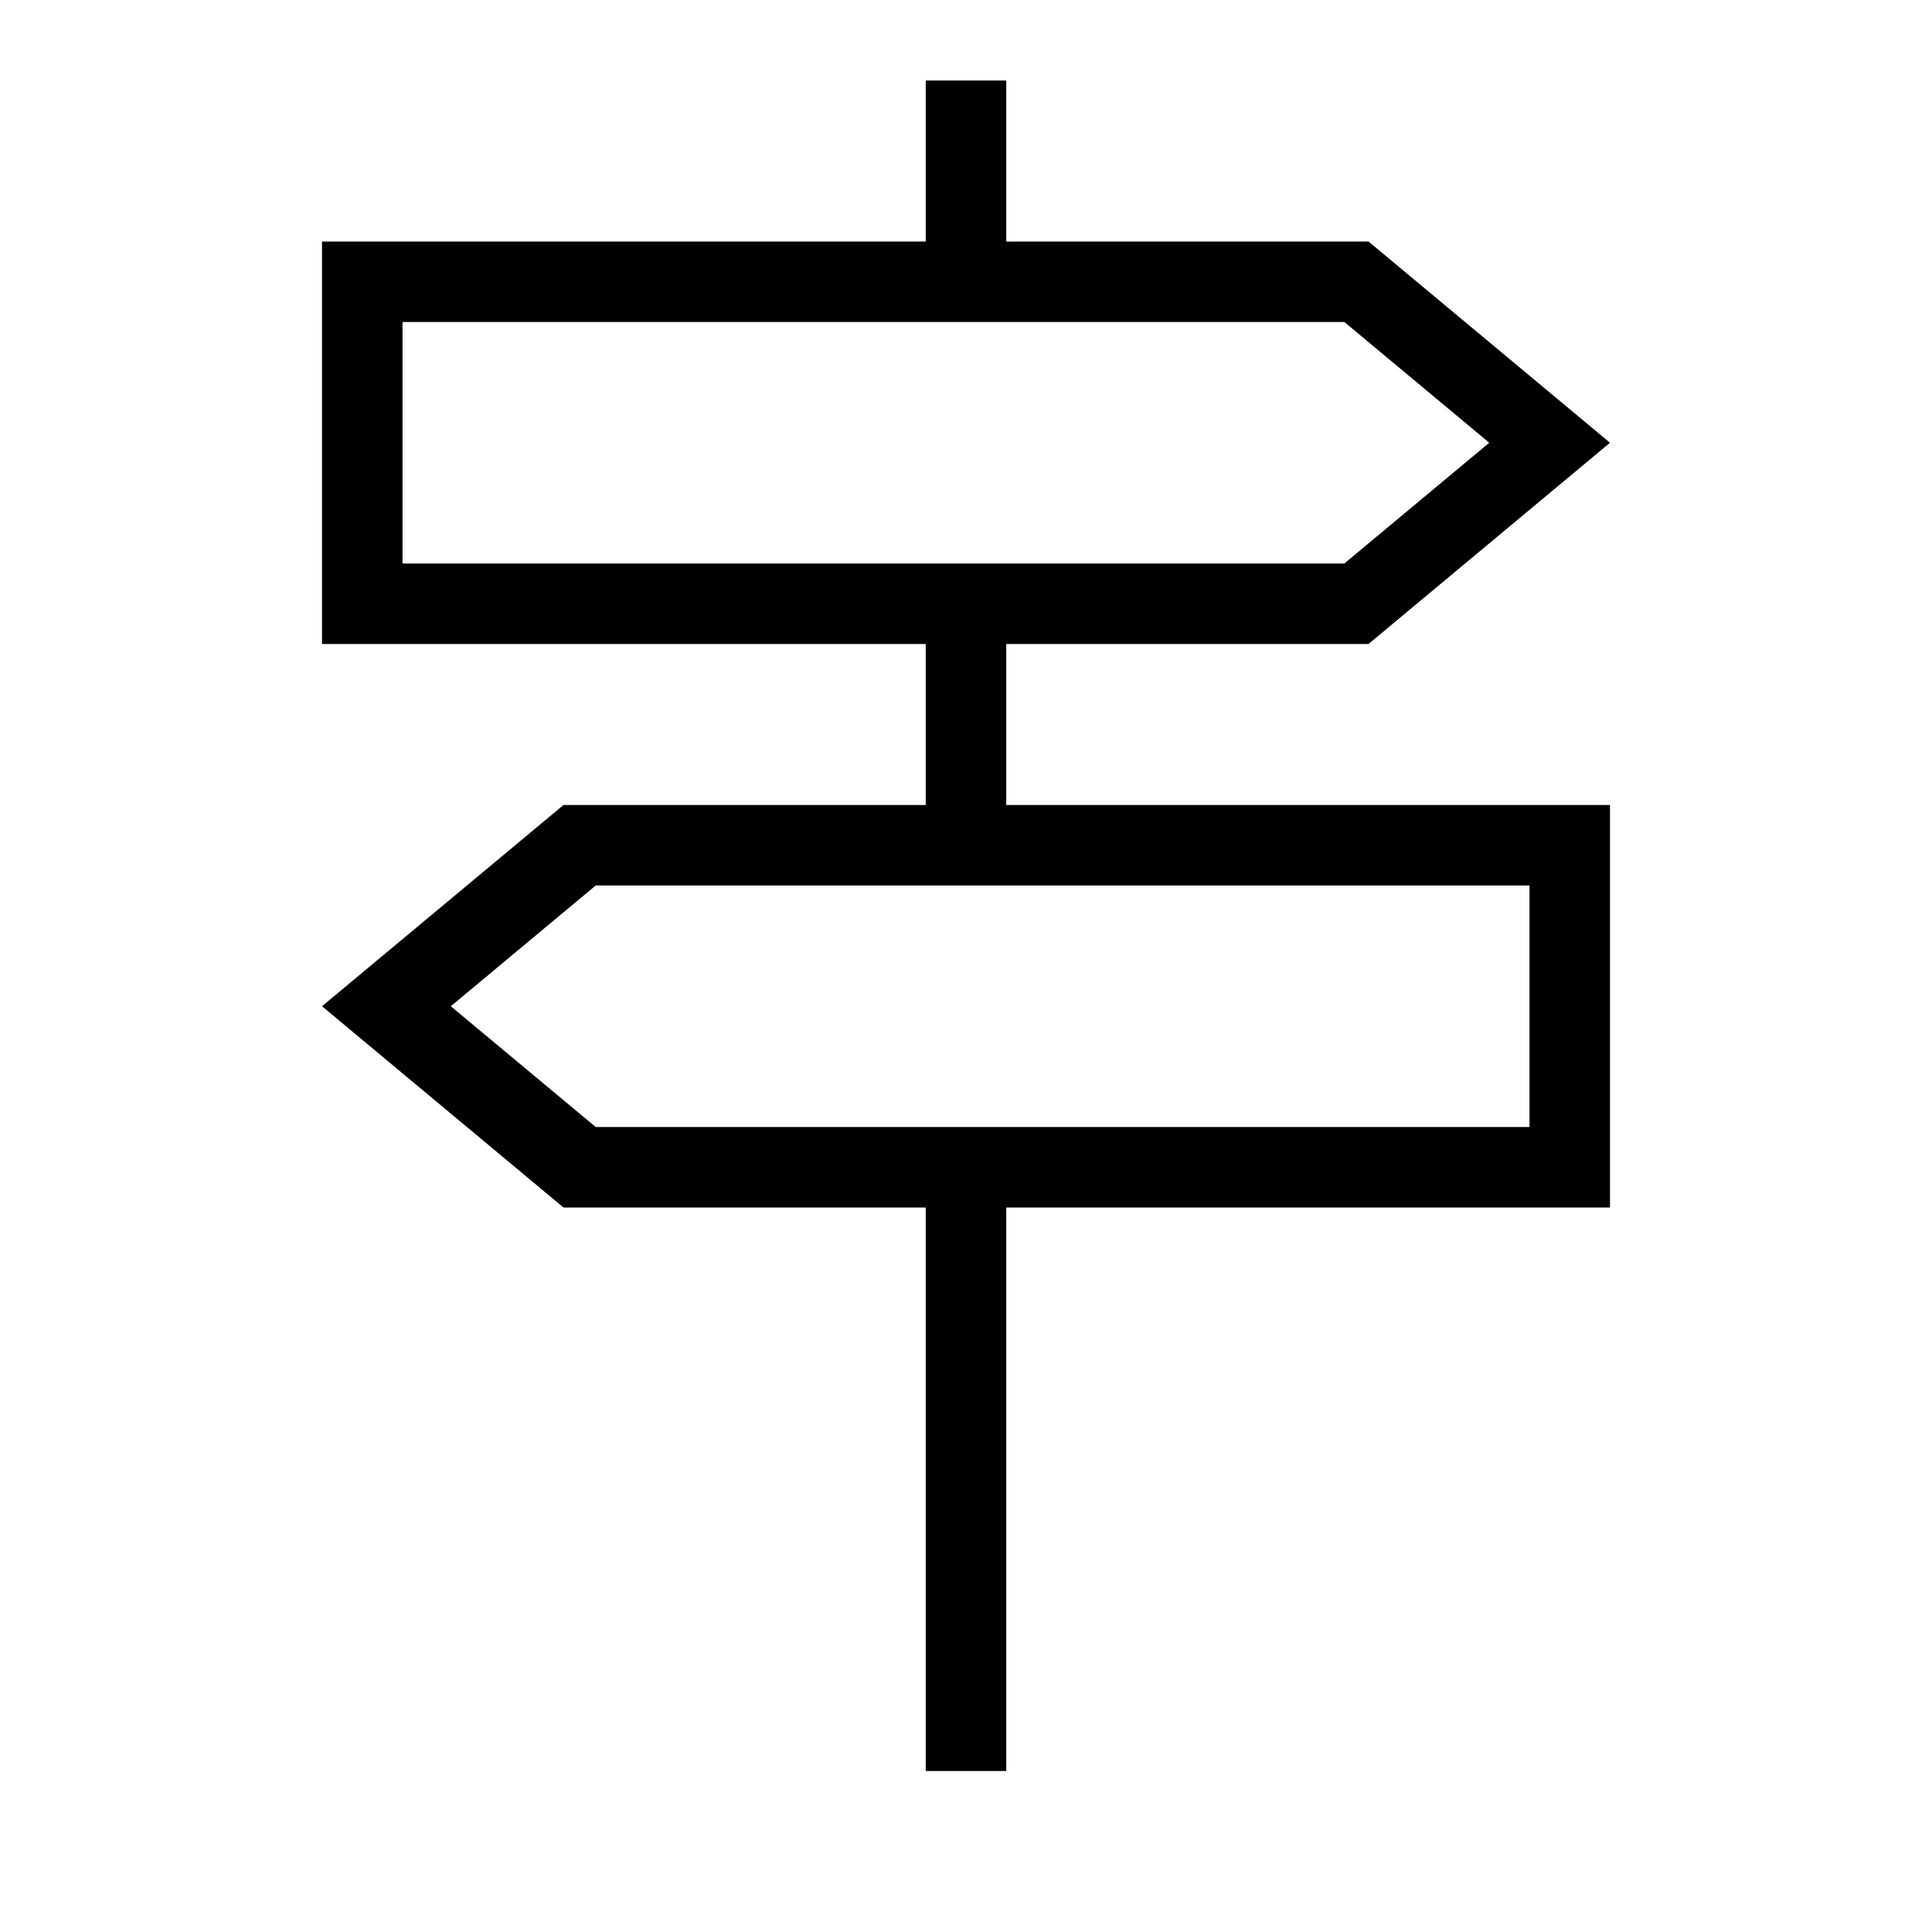
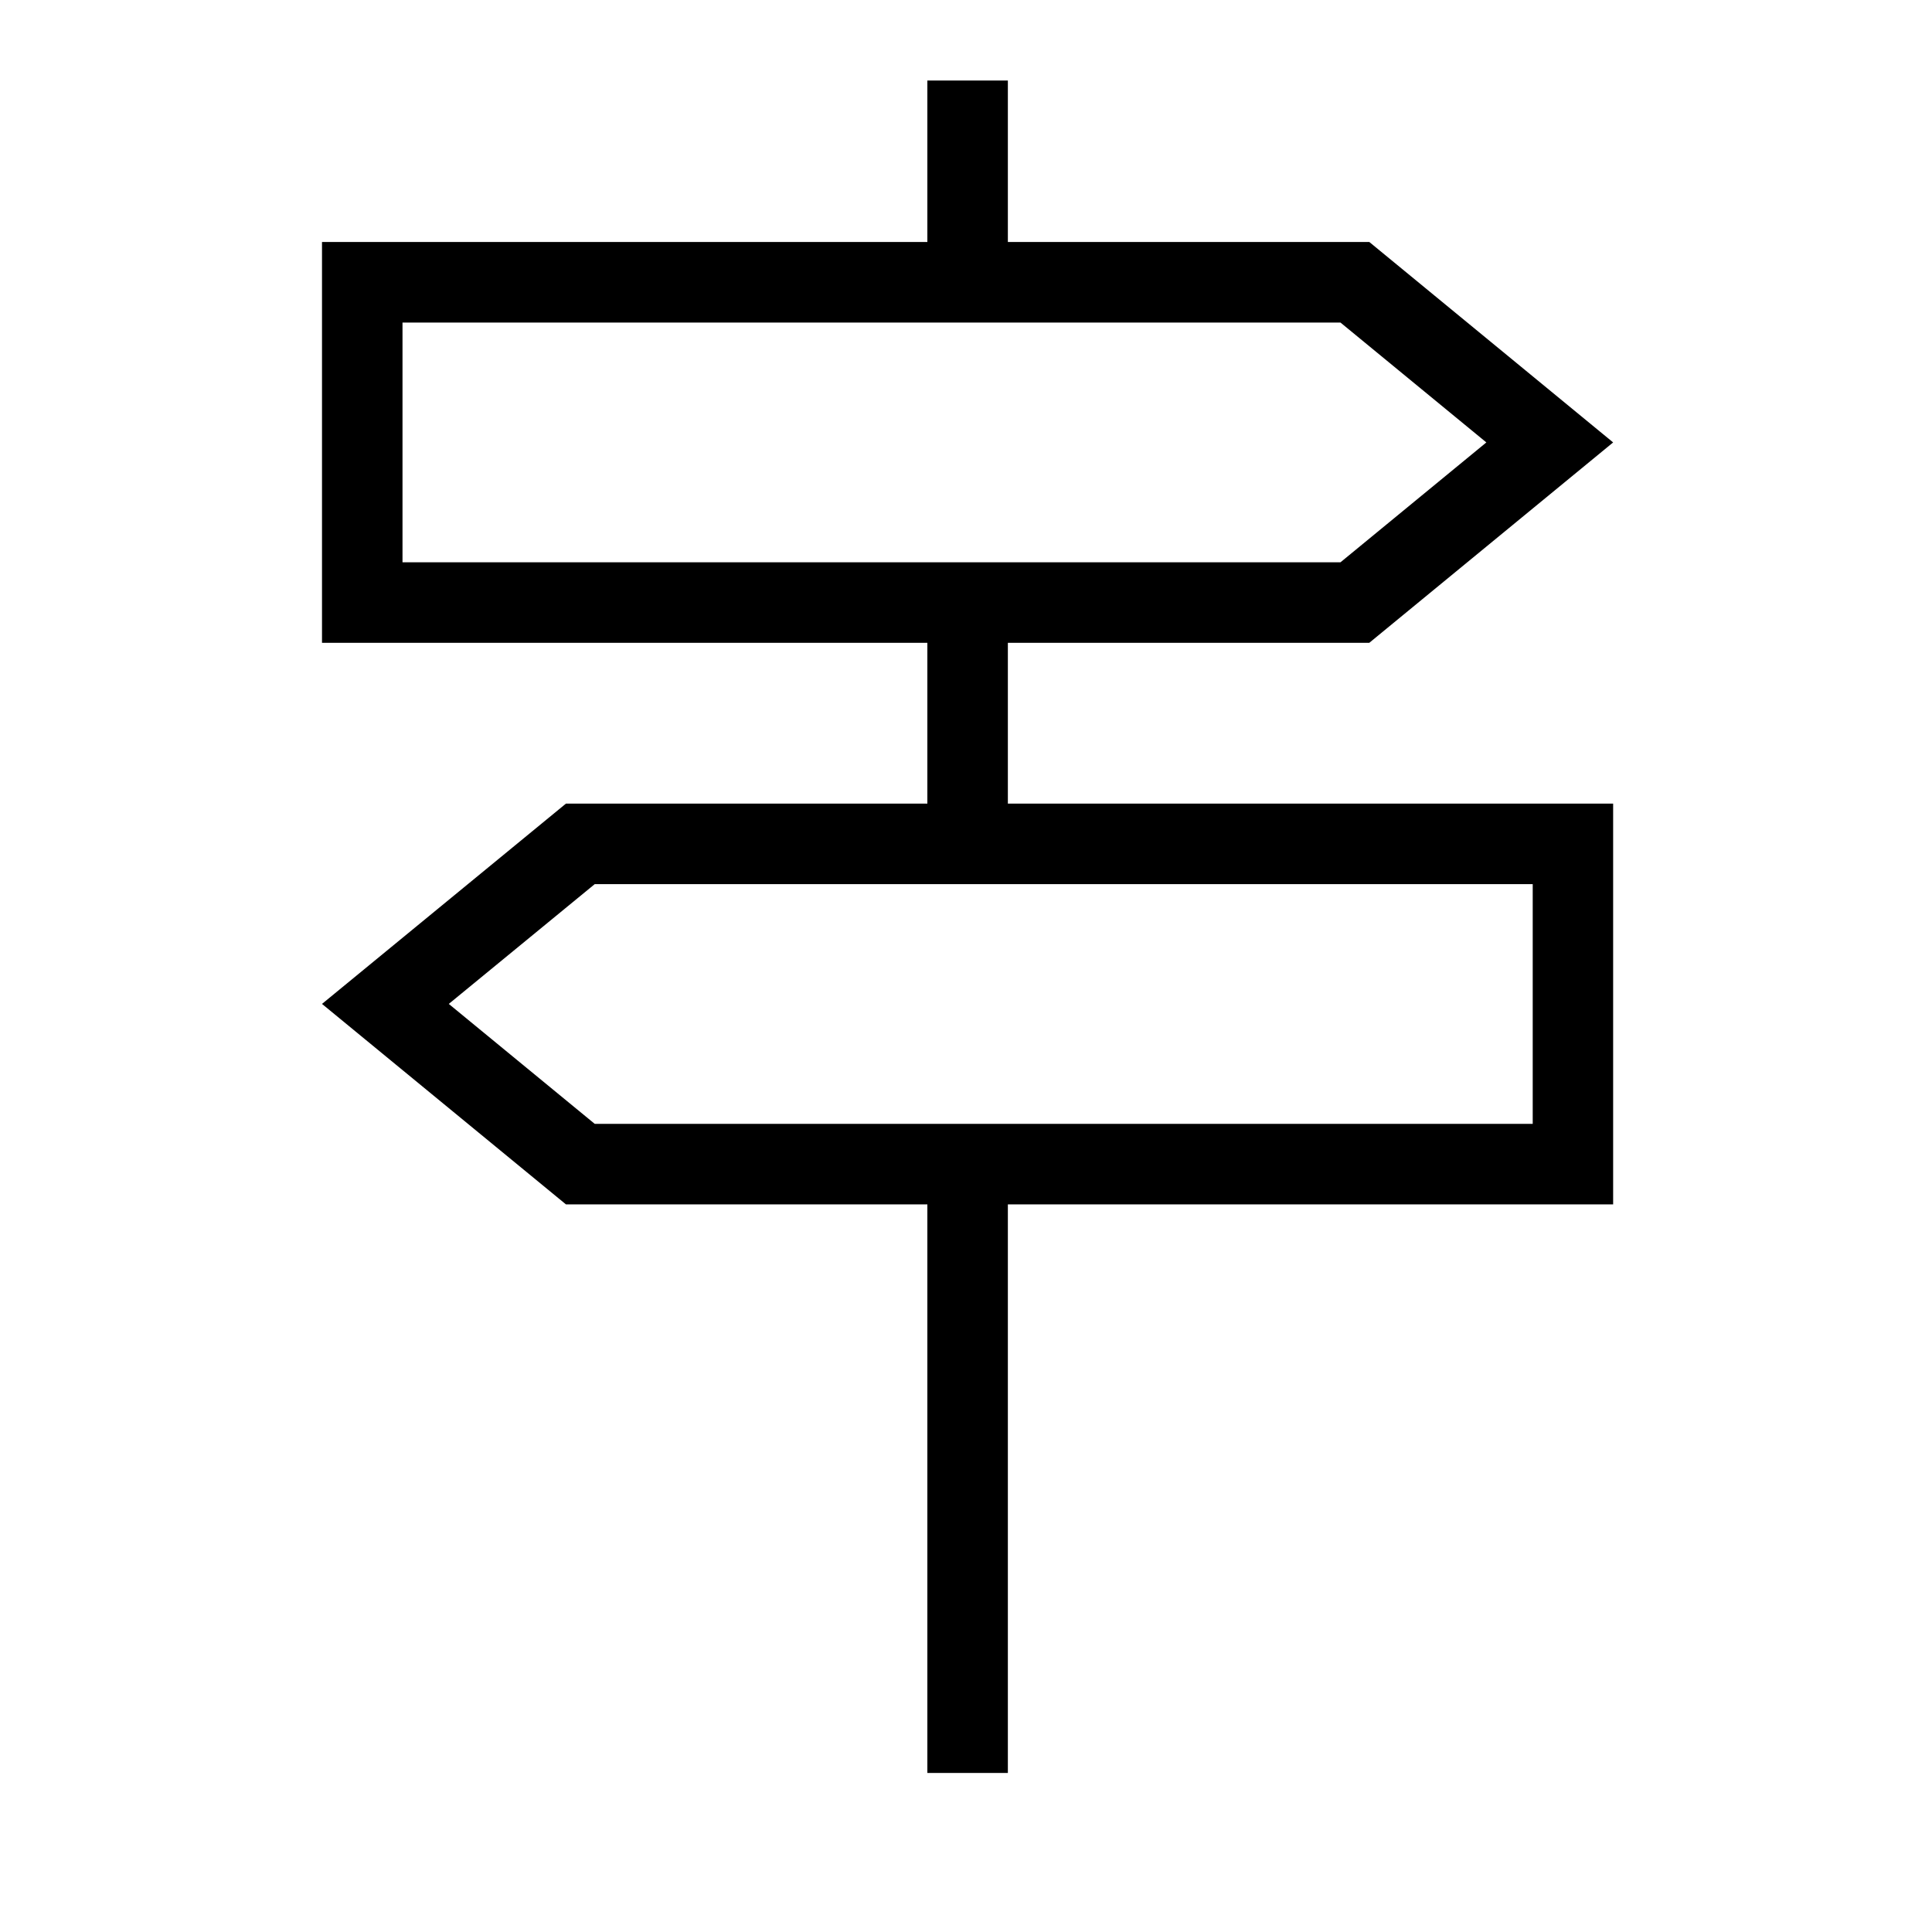
- <svg xmlns="http://www.w3.org/2000/svg" version="1.1" id="Ebene_1" x="0px" y="0px" viewBox="0 0 24 24" style="enable-background:new 0 0 24 24;" xml:space="preserve">
-   <style type="text/css">
- 	.st0{fill-rule:evenodd;clip-rule:evenodd;}
- </style>
-   <g id="Topic-Icons_x2F_28_x5F_a">
-     <path id="Fill-1" class="st0" d="M11.5,1v2H4v5h7.5v2H7l-3,2.5L7,15h4.5V22h1V15H20v-5h-7.5V8H17l3-2.5L17,3h-4.5V1H11.5z M5,4   h11.7l1.8,1.5L16.7,7H5V4z M5.6,12.5L7.4,11H19v3H7.4L5.6,12.5z" />
+ <svg xmlns="http://www.w3.org/2000/svg" width="24px" height="24px" viewBox="0 0 24 24" version="1.1">
+   <g id="Topic-Icons/28_a-Copy" stroke="none" stroke-width="1" fill="none" fill-rule="evenodd">
+     <path d="M11.52,1 L11.52,3.006 L4,3.006 L4,7.985 L11.52,7.985 L11.52,9.983 L7.03,9.983 L4,12.471 L7.03,14.961 L11.52,14.961 L11.52,22.024 L12.52,22.024 L12.52,14.961 L20.039,14.961 L20.039,9.983 L12.52,9.983 L12.52,7.985 L17.01,7.985 L20.039,5.496 L17.01,3.006 L12.52,3.006 L12.52,1 L11.52,1 Z M5,4.007 L16.652,4.007 L18.464,5.496 L16.652,6.985 L5,6.985 L5,4.007 Z M5.575,12.471 L7.388,10.983 L19.04,10.983 L19.04,13.961 L7.388,13.961 L5.575,12.471 Z" id="Fill-1" fill="#000000" />
  </g>
</svg>
